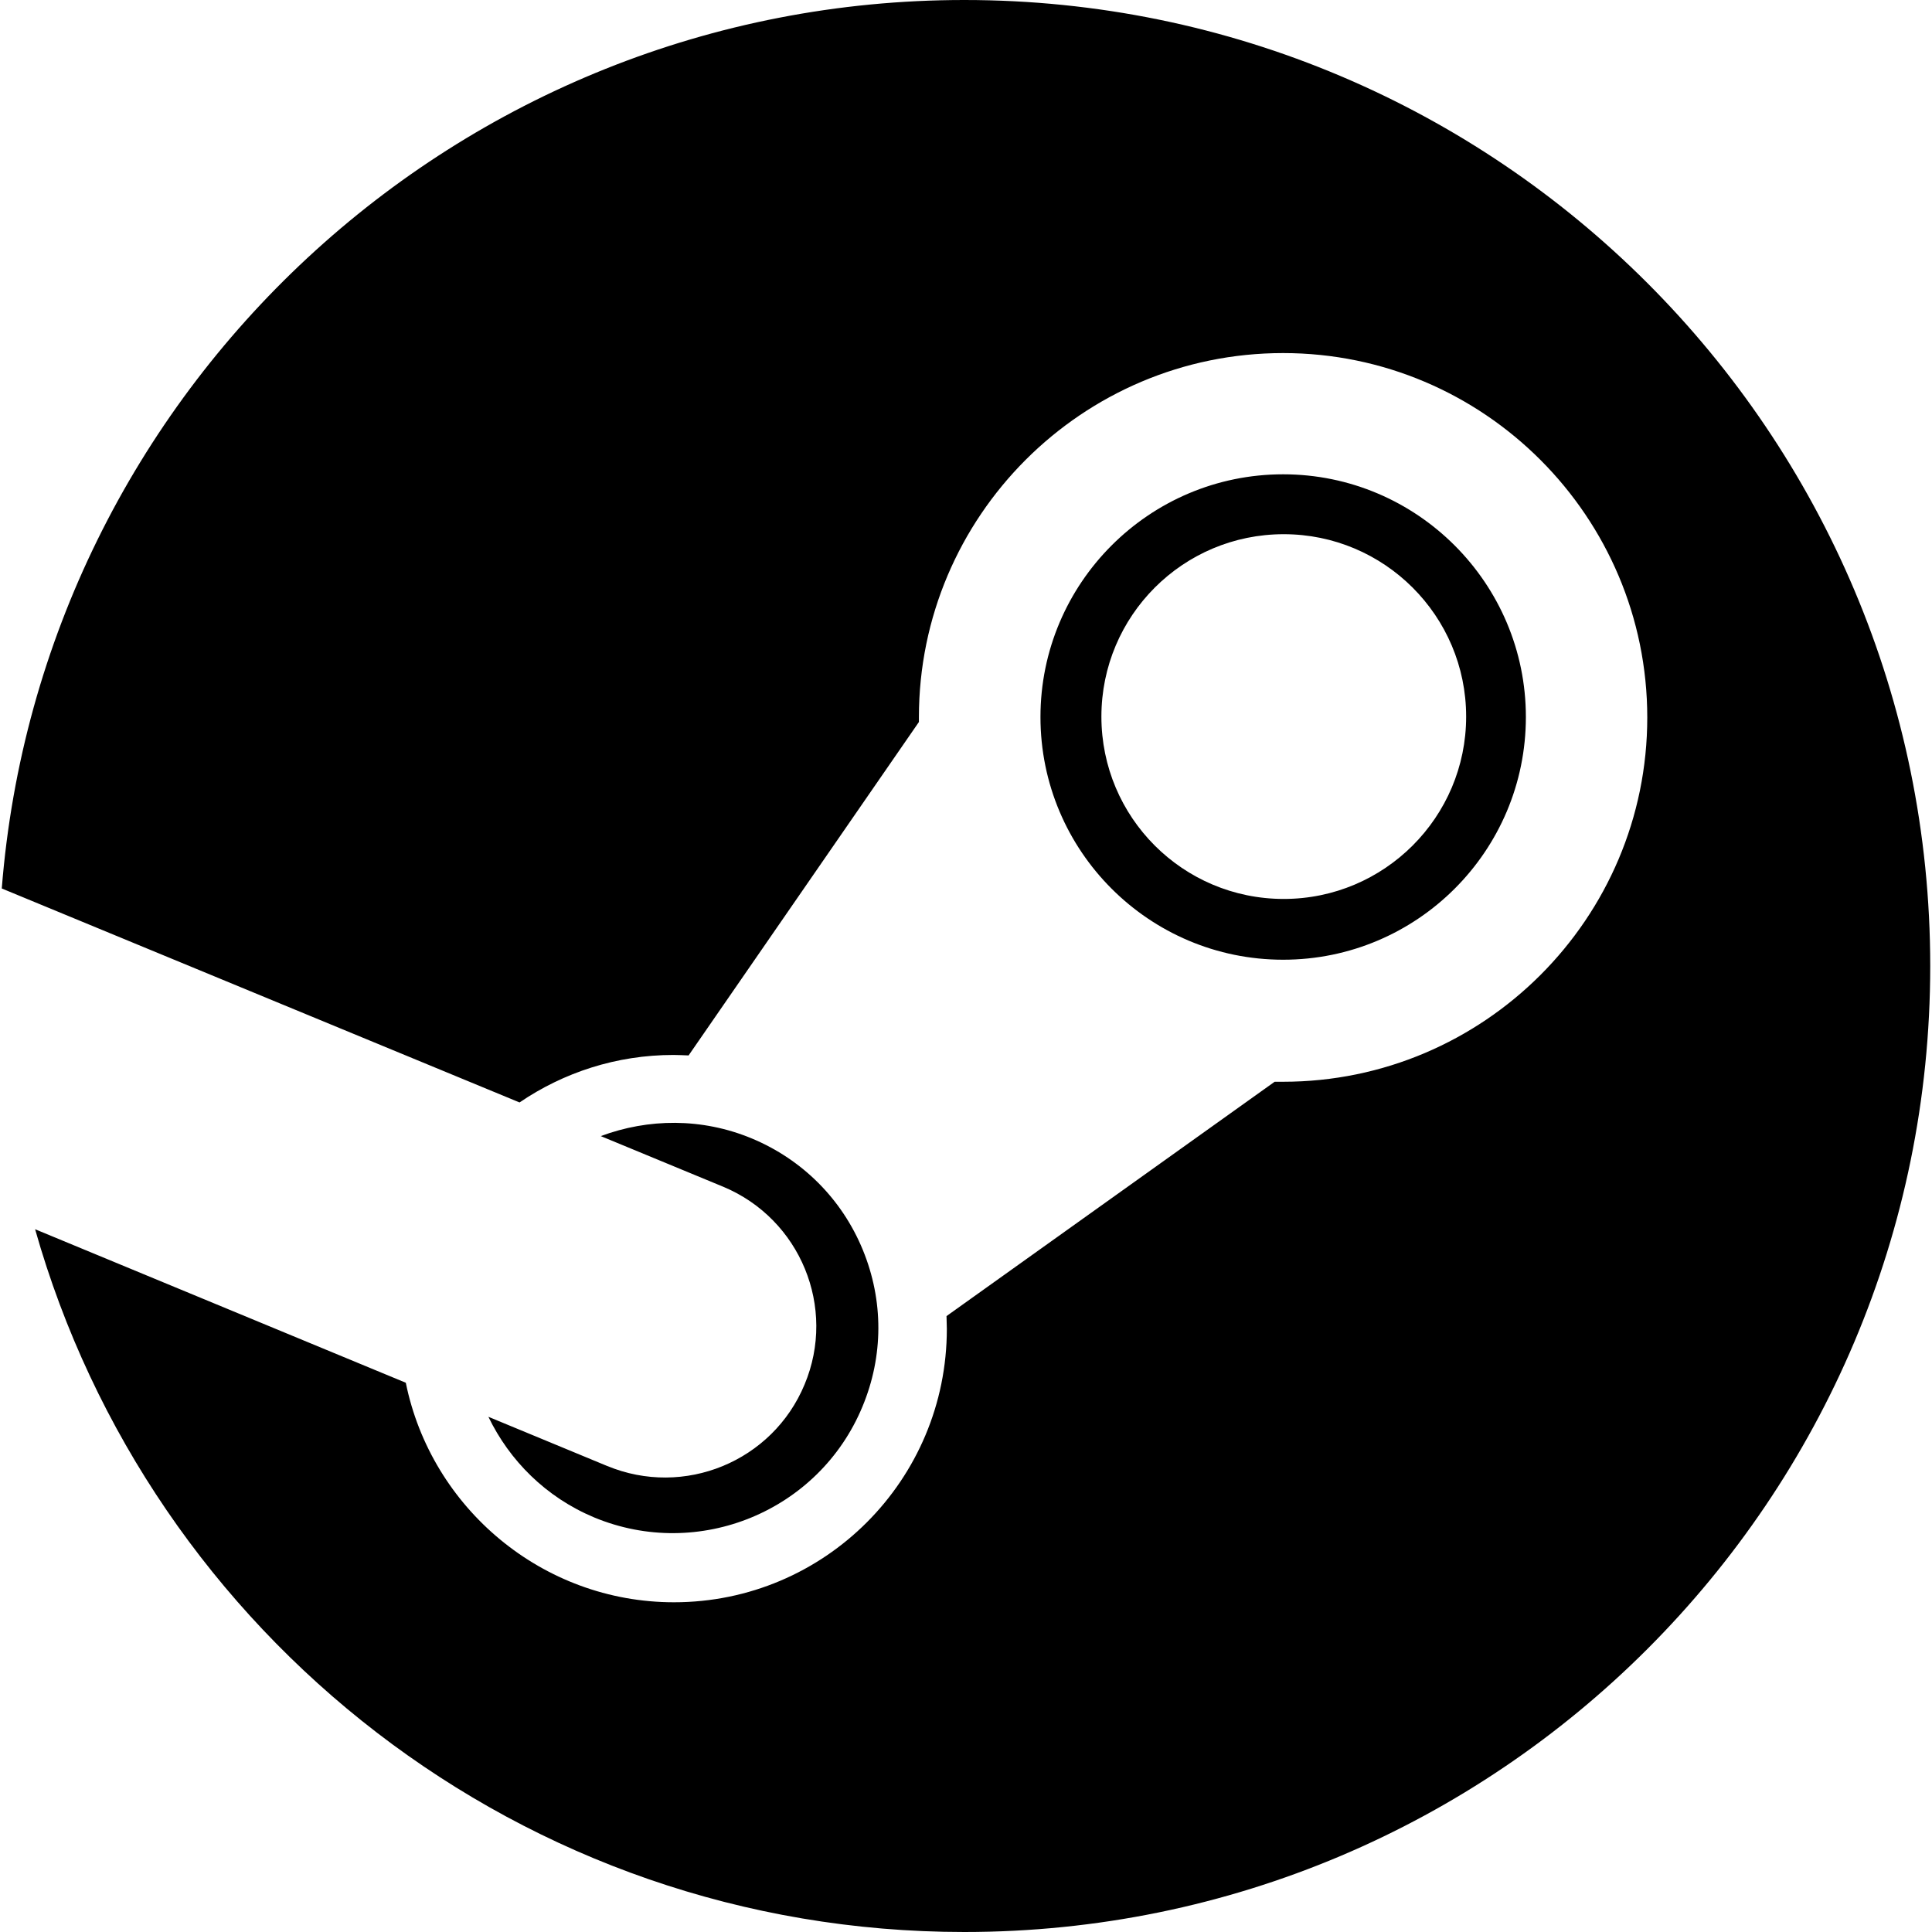
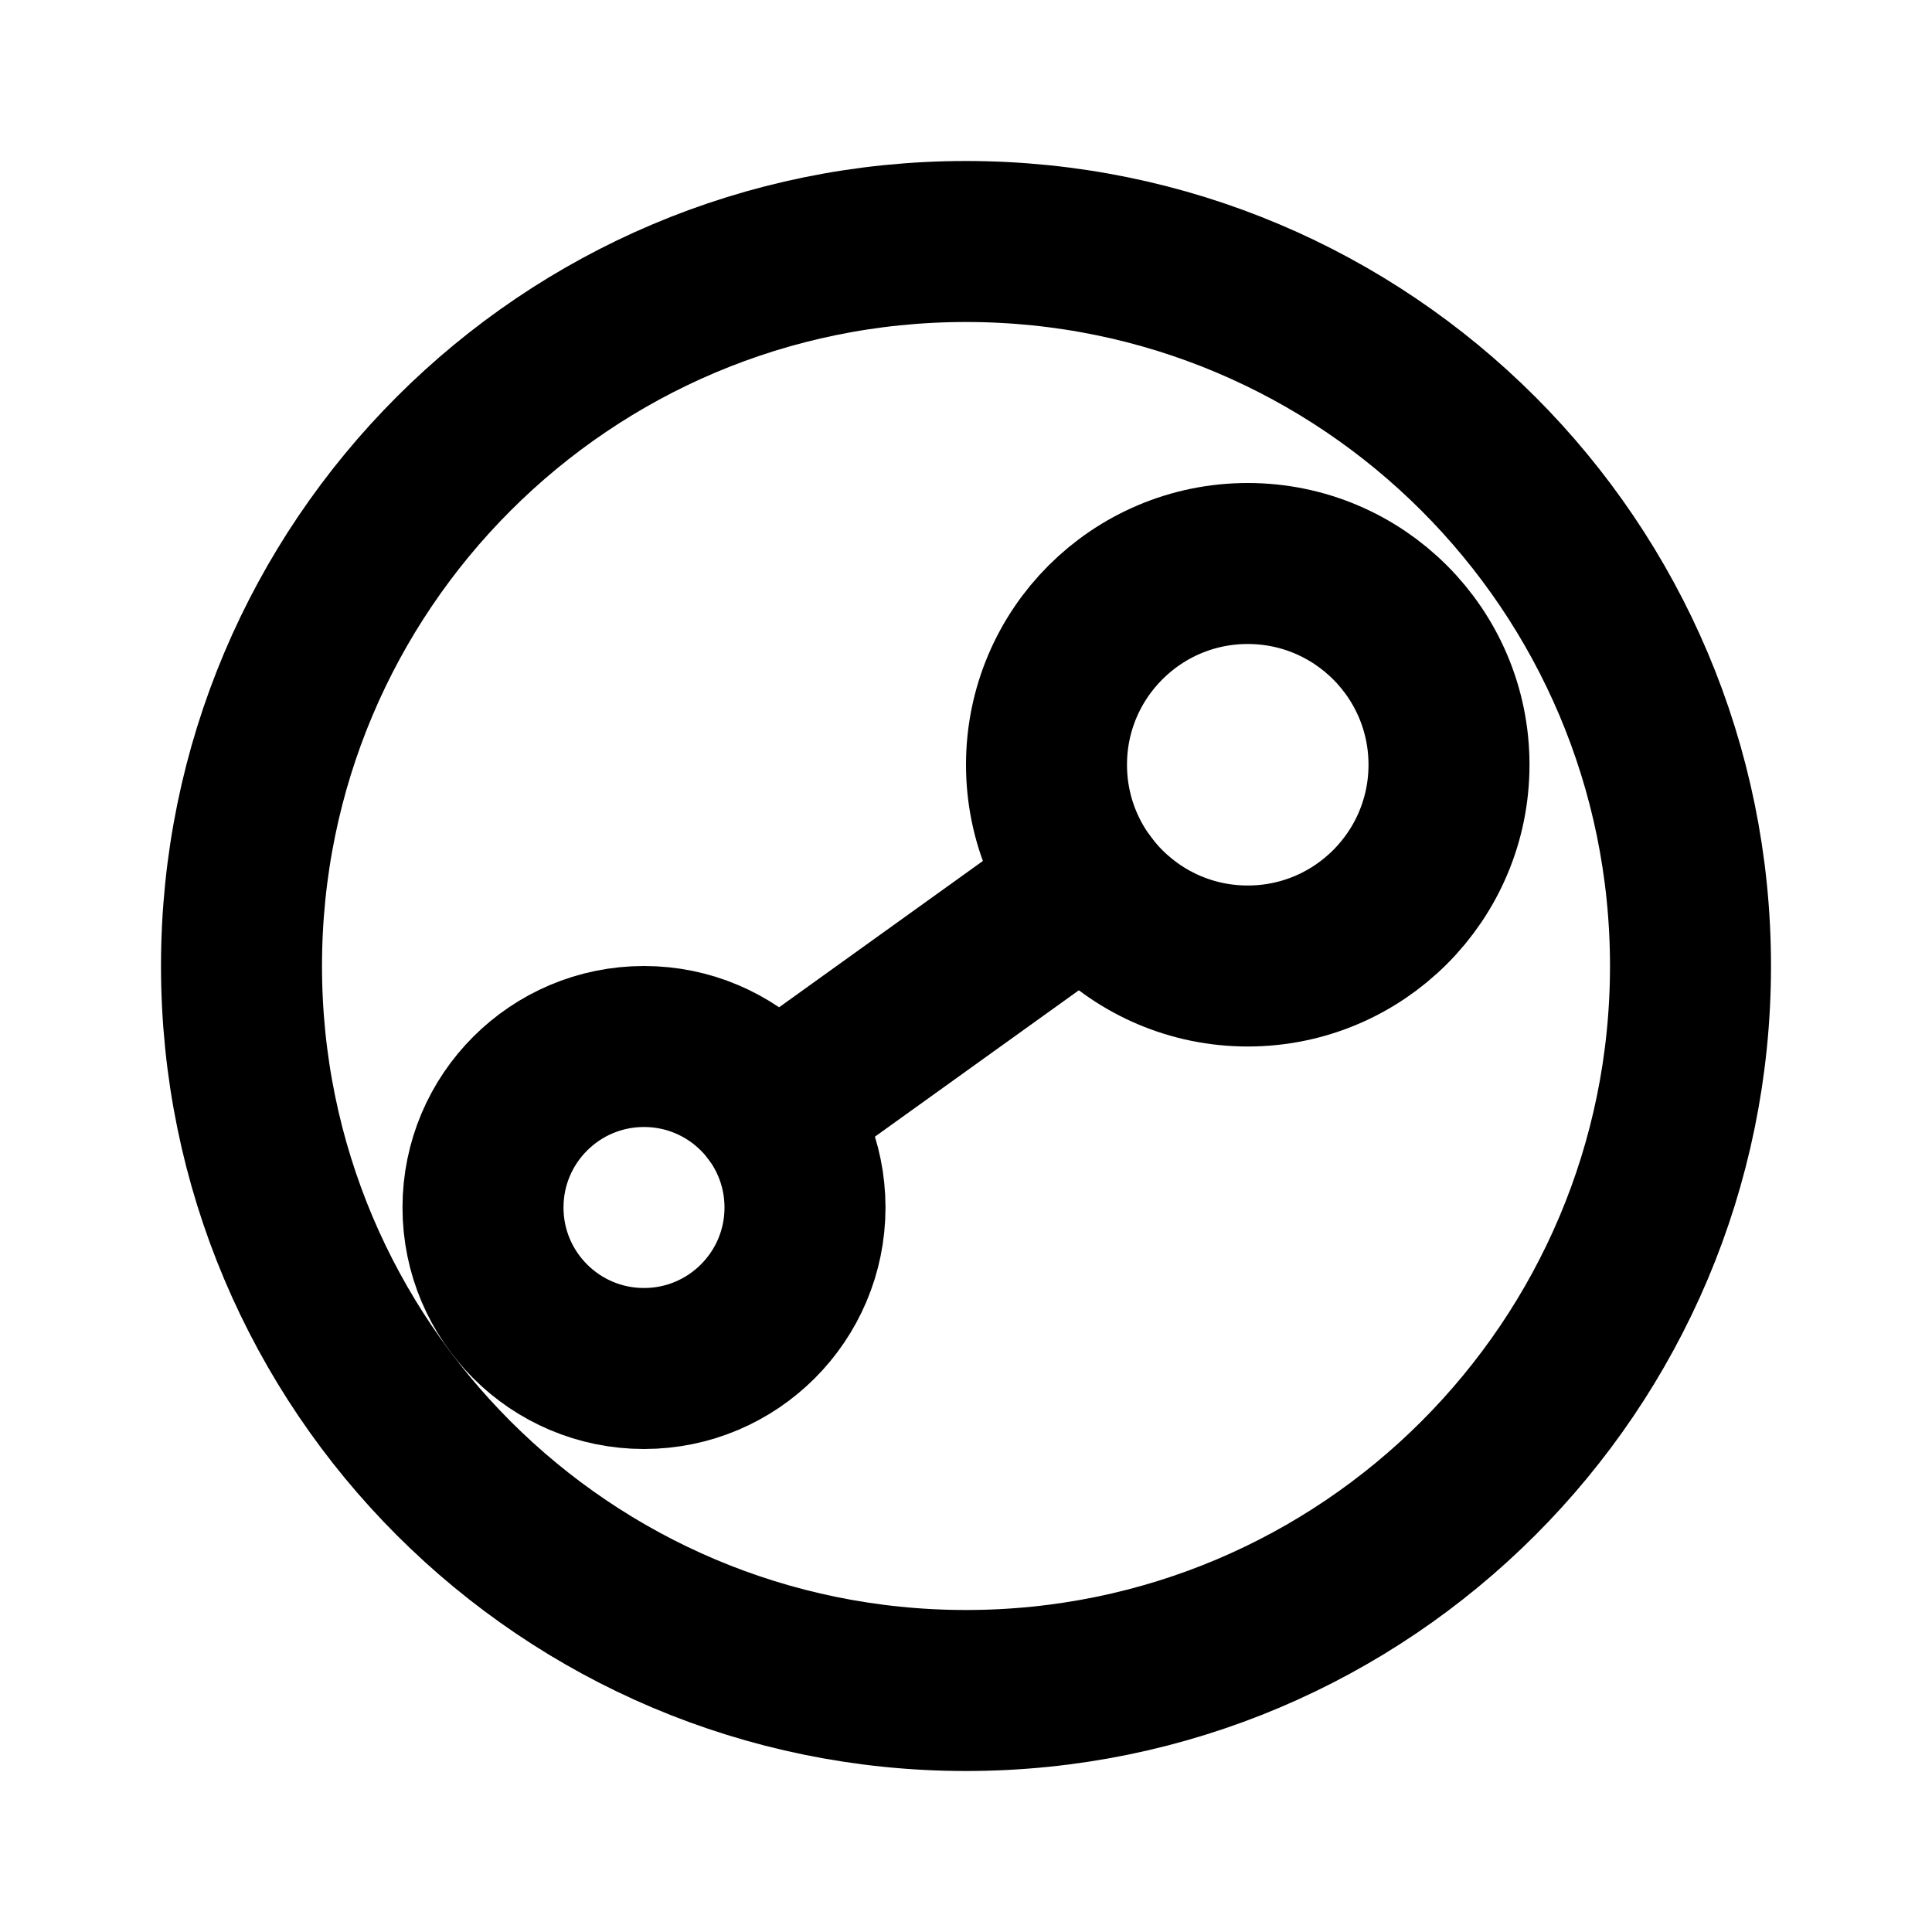
- <svg xmlns="http://www.w3.org/2000/svg" role="img" viewBox="0 0 24 24">
-   <path d="M11.979 0C5.678 0 .511 4.86.022 11.037l6.432 2.658c.545-.371 1.203-.59 1.912-.59.063 0 .125.004.188.006l2.861-4.142V8.91c0-2.495 2.028-4.524 4.524-4.524 2.494 0 4.524 2.031 4.524 4.527s-2.03 4.525-4.524 4.525h-.105l-4.076 2.911c0 .052.004.105.004.159 0 1.875-1.515 3.396-3.39 3.396-1.635 0-3.016-1.173-3.331-2.727L.436 15.27C1.862 20.307 6.486 24 11.979 24c6.627 0 11.999-5.373 11.999-12S18.605 0 11.979 0zM7.54 18.21l-1.473-.61c.262.543.714.999 1.314 1.25 1.297.539 2.793-.076 3.332-1.375.263-.63.264-1.319.005-1.949s-.75-1.121-1.377-1.383c-.624-.26-1.29-.249-1.878-.03l1.523.63c.956.4 1.409 1.5 1.009 2.455-.397.957-1.497 1.41-2.454 1.012H7.54zm11.415-9.303c0-1.662-1.353-3.015-3.015-3.015-1.665 0-3.015 1.353-3.015 3.015 0 1.665 1.35 3.015 3.015 3.015 1.663 0 3.015-1.35 3.015-3.015zm-5.273-.005c0-1.252 1.013-2.266 2.265-2.266 1.249 0 2.266 1.014 2.266 2.266 0 1.251-1.017 2.265-2.266 2.265-1.253 0-2.265-1.014-2.265-2.265z" />
+ <svg xmlns="http://www.w3.org/2000/svg" class="icon icon-tabler icon-tabler-brand-steam" width="24" height="24" viewBox="0 0 24 24" stroke-width="2" stroke="currentColor" fill="none" stroke-linecap="round" stroke-linejoin="round">
+   <path stroke="none" d="M0 0h24v24H0z" fill="none" />
+   <circle cx="12" cy="12" r="9" />
+   <circle cx="15.5" cy="9.5" r="2.5" />
+   <circle cx="8" cy="15" r="2" />
+   <path d="M9.6 13.8l3.9 -2.8" />
</svg>
